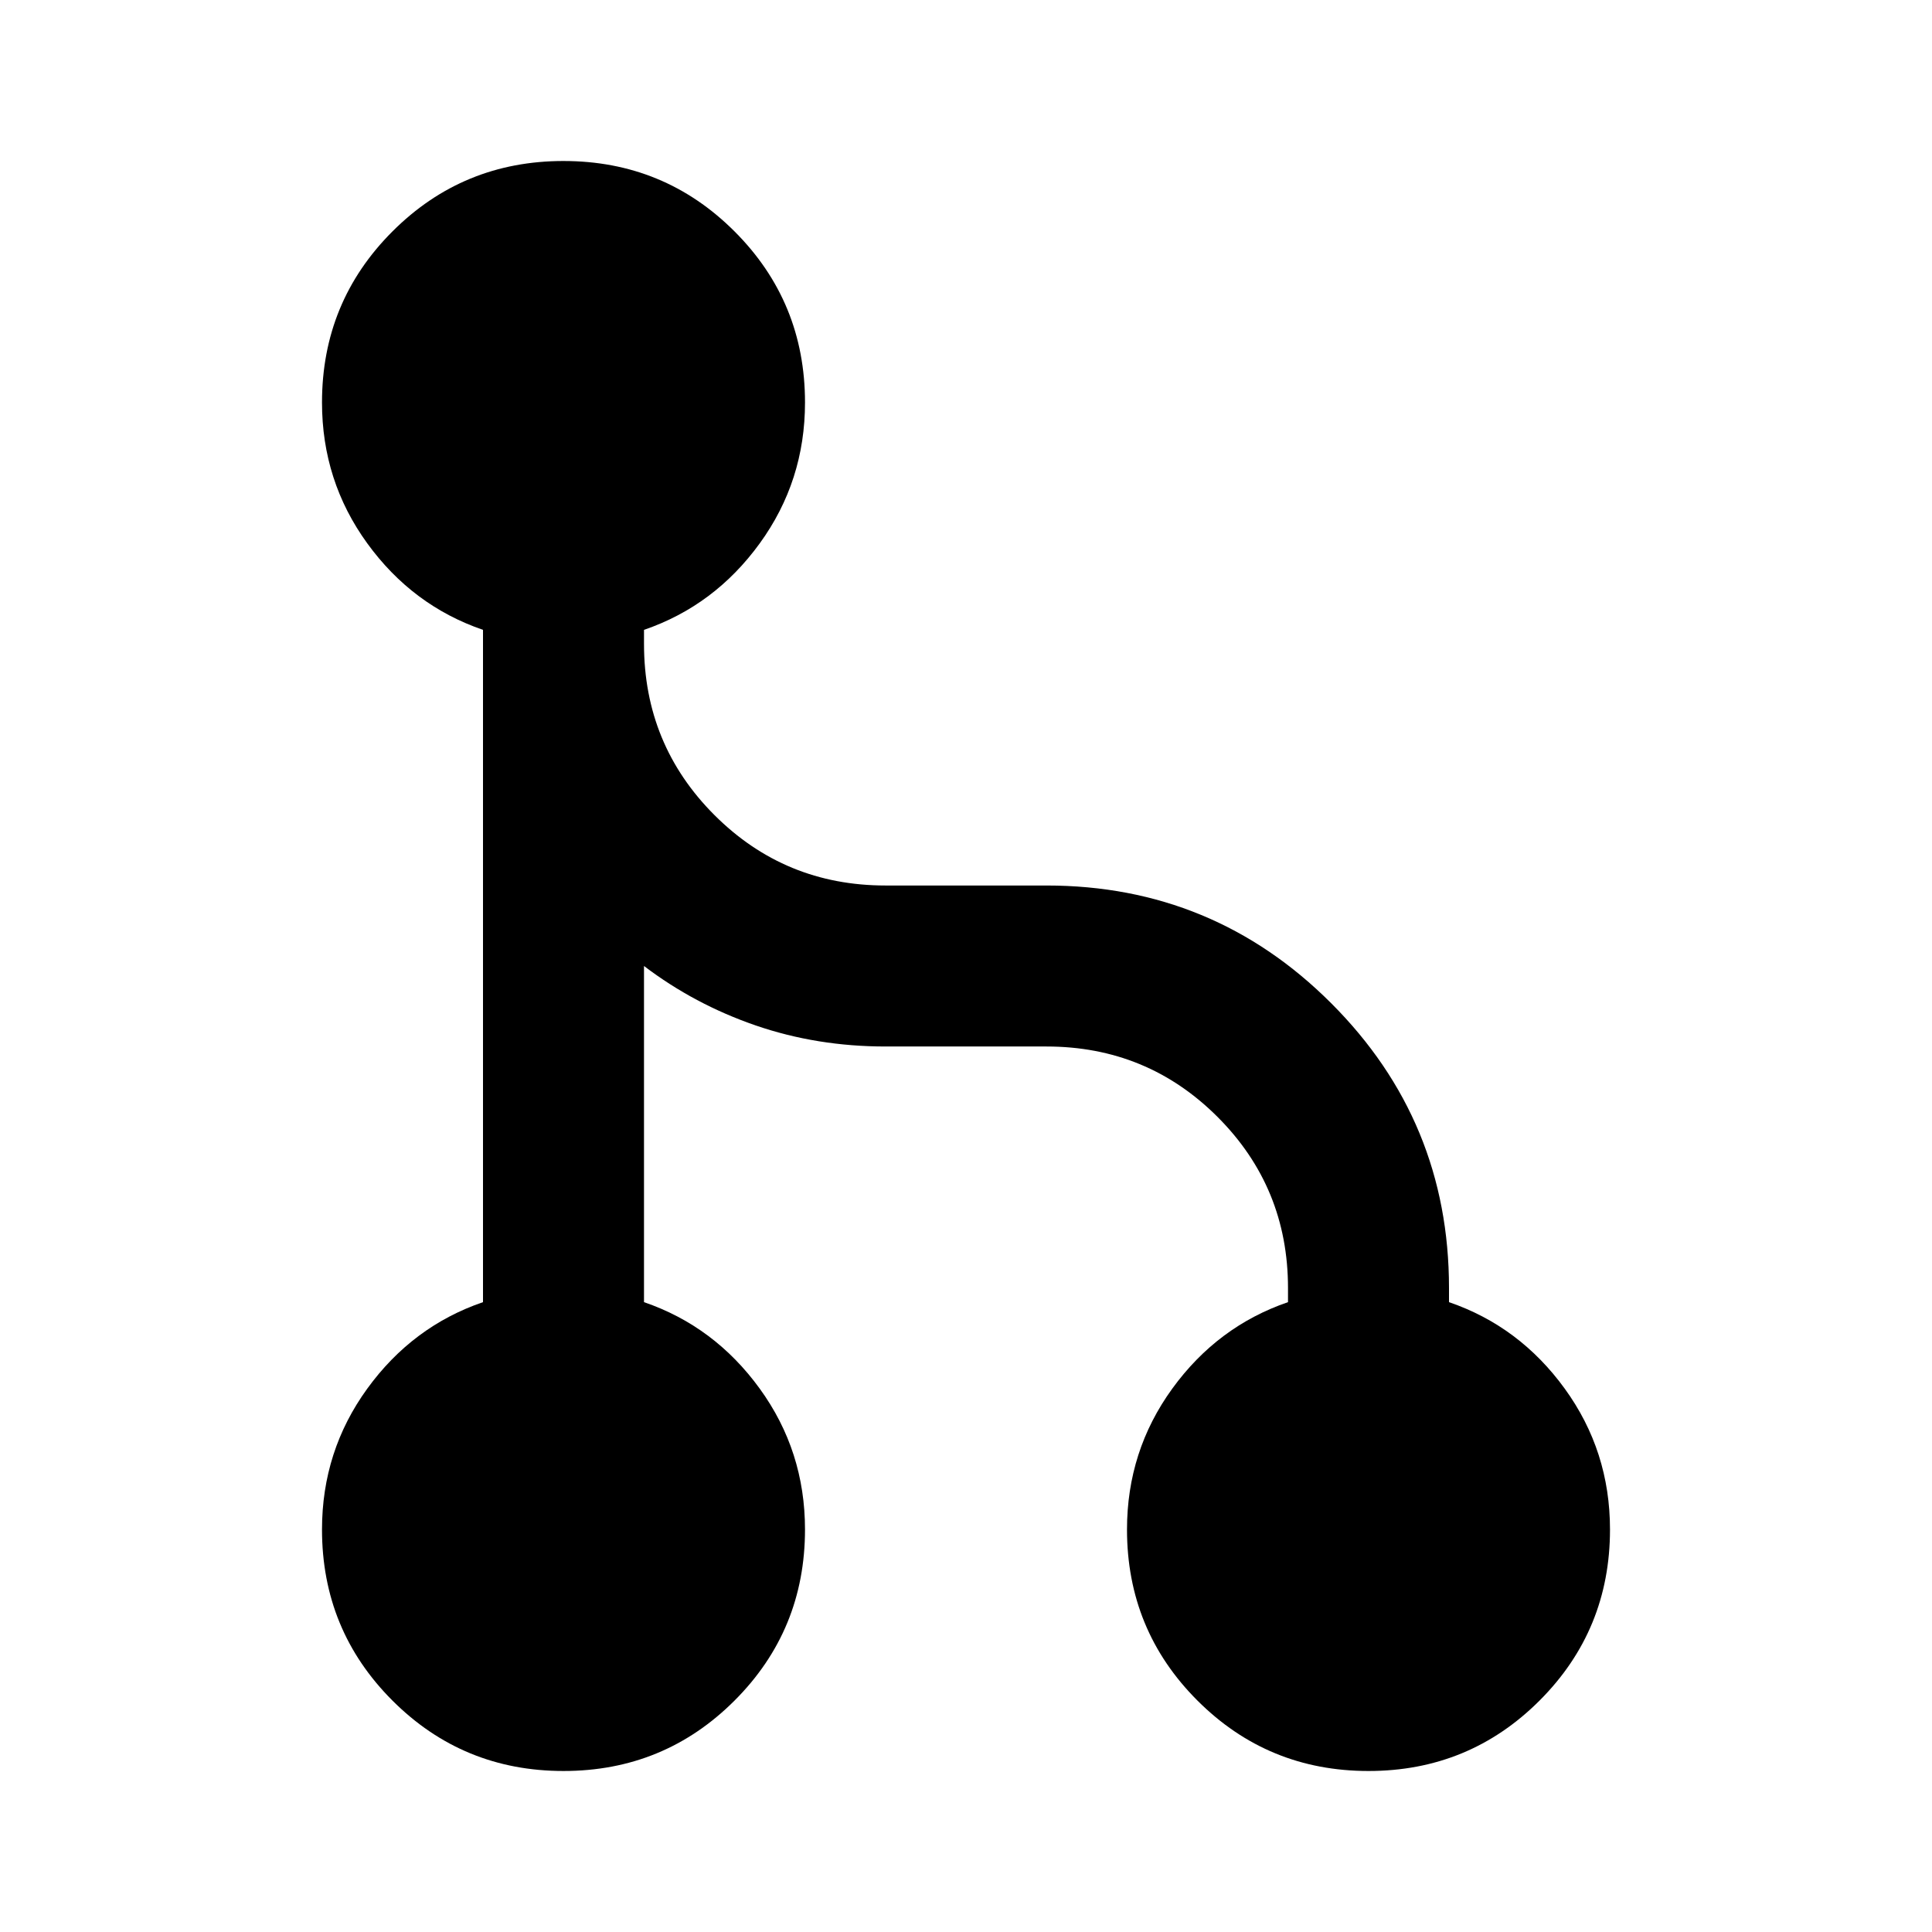
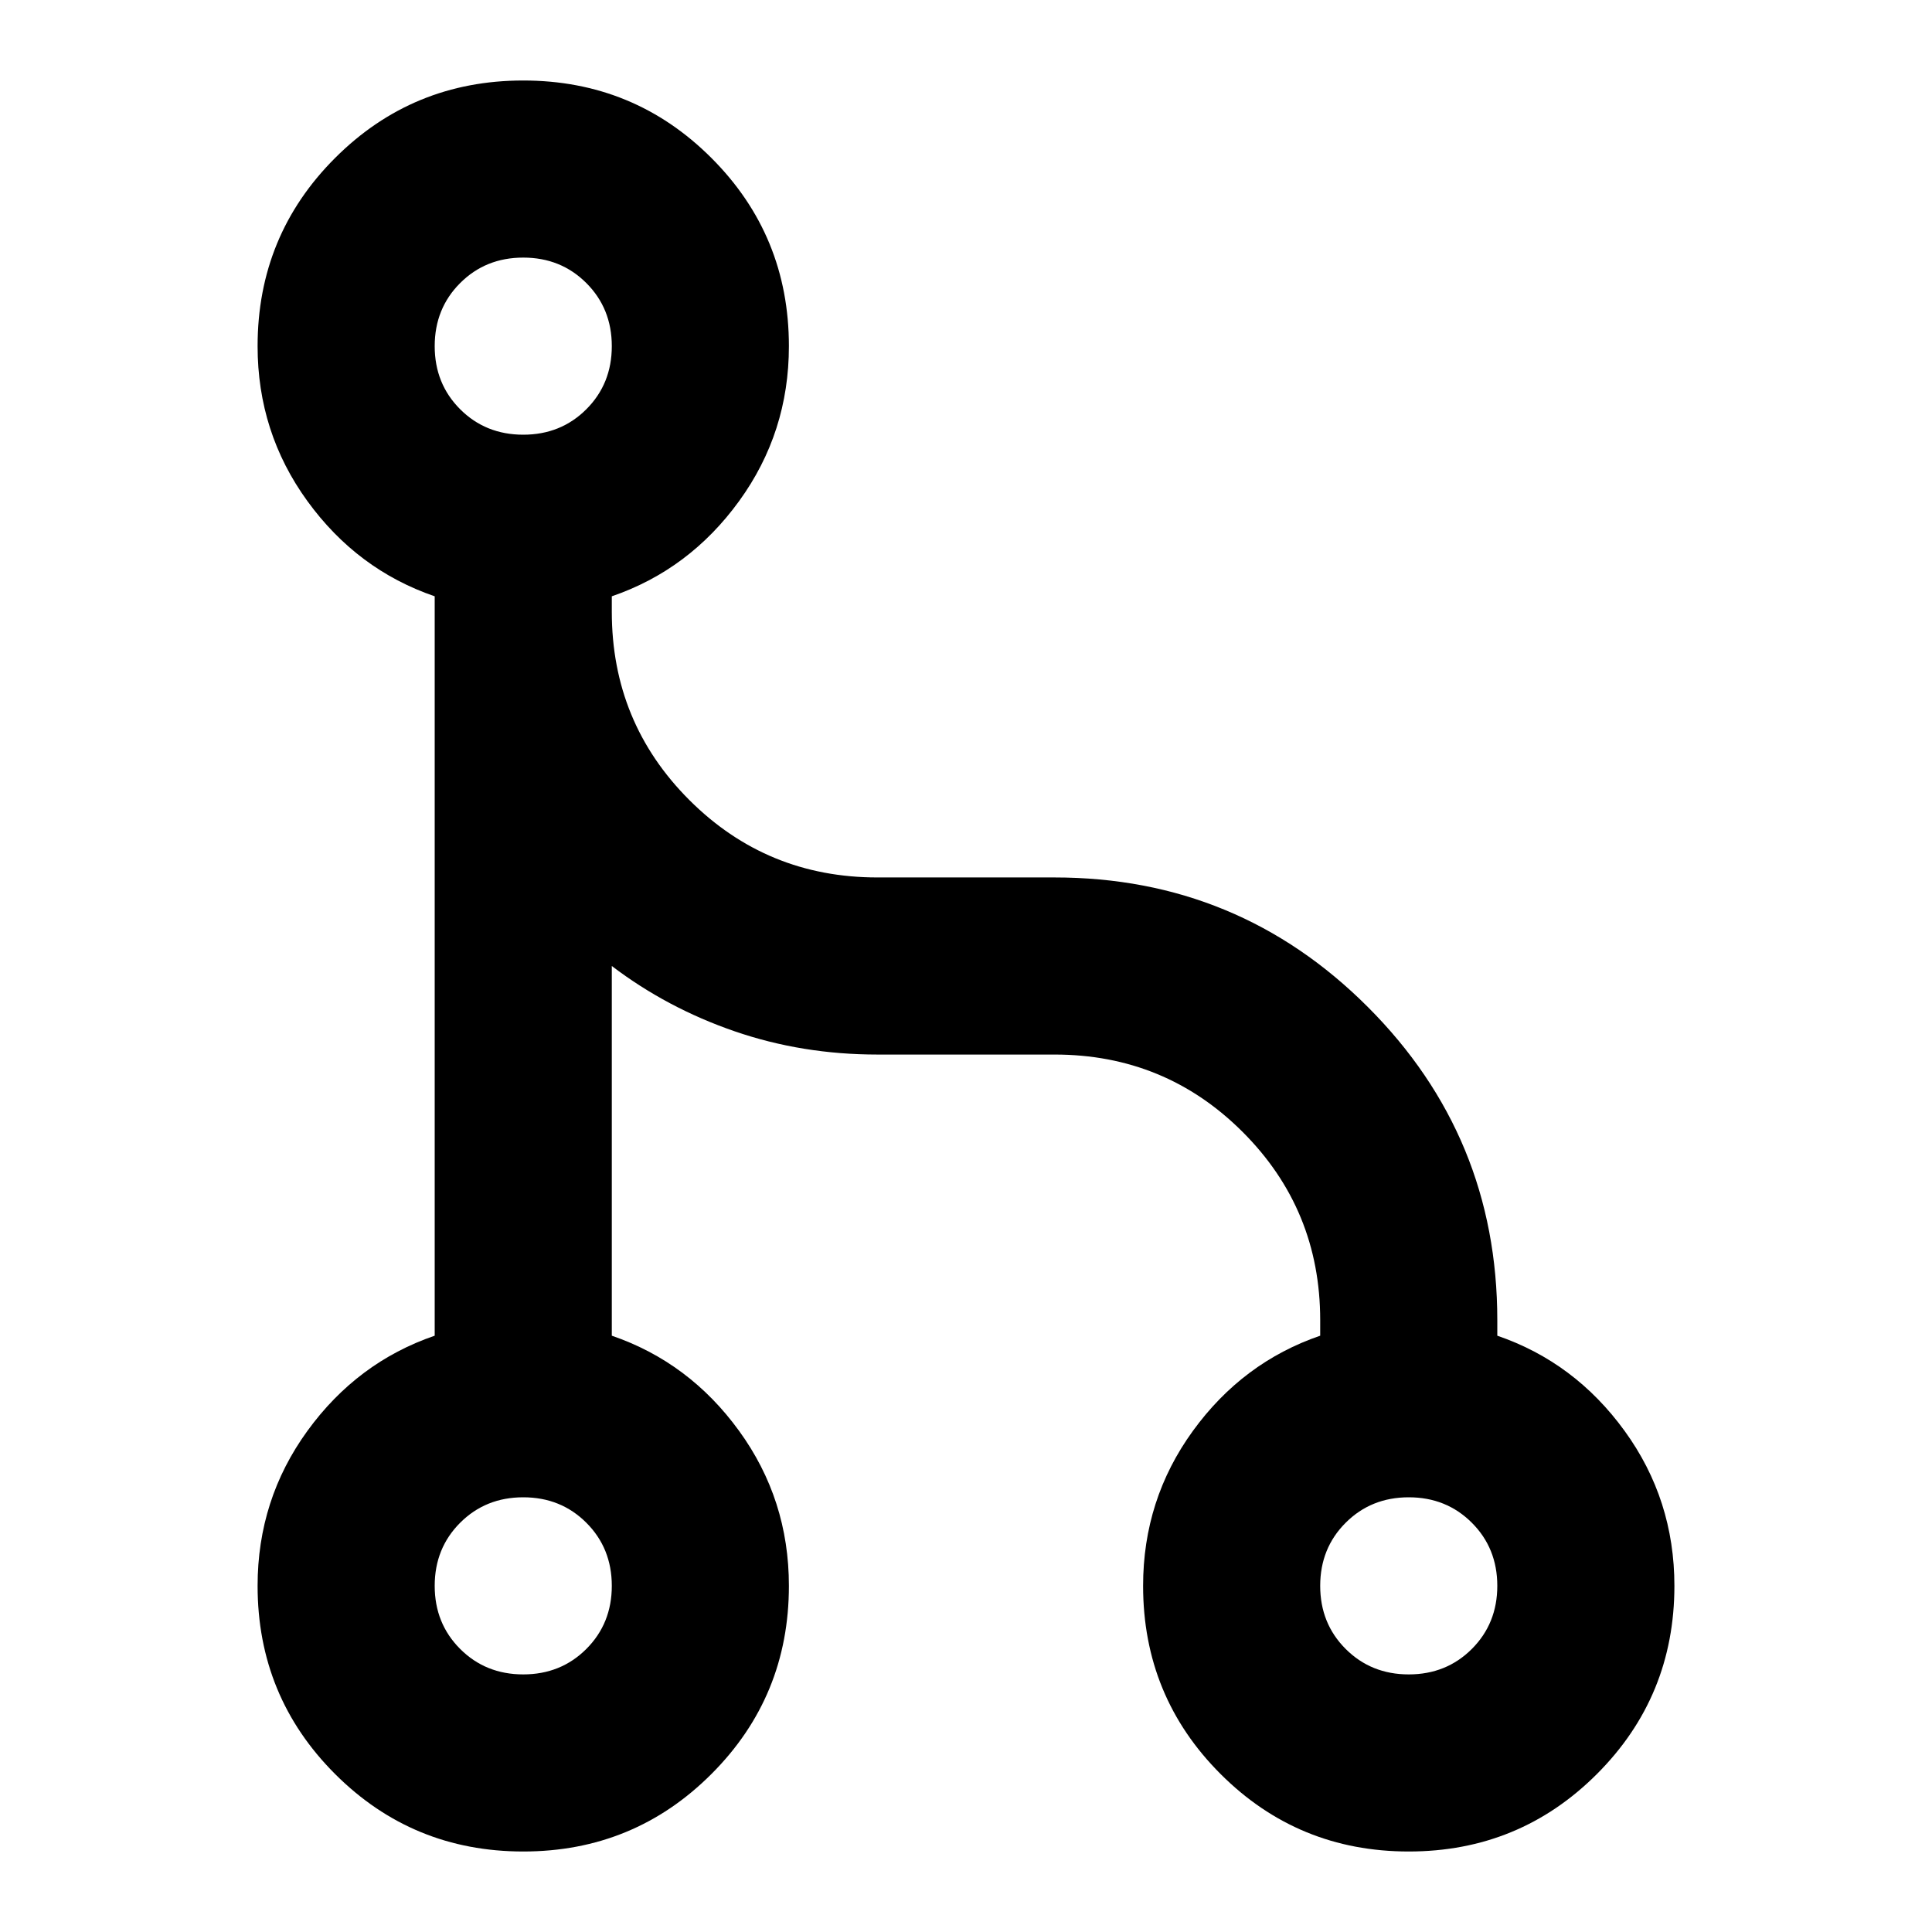
<svg xmlns="http://www.w3.org/2000/svg" fill="currentColor" version="1.1" viewBox="0 -960 960 960">
-   <path d="m280-880c-33.333 0-61.667 11.667-85 35s-35 51.667-35 85c0 26 7.5 49.333 22.5 70s34.167 34.969 57.5 42.969v334.06c-23.333 8-42.5 22.302-57.5 42.969s-22.5 44-22.5 70c0 33.333 11.667 61.667 35 85 23.333 23.333 51.667 35 85 35s61.667-11.667 85-35c23.333-23.333 35-51.667 35-85 0-26-7.5-49.333-22.5-70s-34.167-34.969-57.5-42.969v-167.03c16.667 12.667 35.135 22.531 55.469 29.531s41.865 10.469 64.531 10.469h80c33.333 0 61.667 11.667 85 35s35 51.667 35 85v7.031c-23.333 8-42.5 22.302-57.5 42.969s-22.5 44-22.5 70c0 33.333 11.667 61.667 35 85 23.333 23.333 51.667 35 85 35s61.667-11.667 85-35c23.333-23.333 35-51.667 35-85 0-26-7.5-49.333-22.5-70s-34.167-34.969-57.5-42.969v-7.031c0-55.333-19.516-102.48-58.516-141.48-39-39-86.151-58.516-141.48-58.516h-80c-33.333 0-61.667-11.667-85-35s-35-51.667-35-85v-7.031c23.333-8 42.5-22.302 57.5-42.969s22.5-44 22.5-70c0-33.333-11.667-61.667-35-85s-51.667-35-85-35z" />
+   <path d="m260-40q-55 0-93.5-38.5-38.5-38.5-38.5-93.5 0-42.9 24.75-77t63.25-47.3v-367.4q-38.5-13.2-63.25-47.3t-24.75-77q0-55 38.5-93.5t93.5-38.5 93.5 38.5 38.5 93.5q0 42.9-24.75 77t-63.25 47.3v7.7q0 55 38.5 93.5t93.5 38.5h88q91.3 0 155.65 64.35t64.35 155.65v7.7q38.5 13.2 63.25 47.3t24.75 77q0 55-38.5 93.5-38.5 38.5-93.5 38.5t-93.5-38.5q-38.5-38.5-38.5-93.5 0-42.9 24.75-77t63.25-47.3v-7.7q0-55-38.5-93.5t-93.5-38.5h-88q-37.4 0-70.95-11.55t-61.05-32.45v183.7q38.5 13.2 63.25 47.3t24.75 77q0 55-38.5 93.5-38.5 38.5-93.5 38.5zm0-88q18.7 0 31.35-12.65t12.65-31.35-12.65-31.35-31.35-12.65-31.35 12.65-12.65 31.35 12.65 31.35 31.35 12.65zm440 0q18.7 0 31.35-12.65t12.65-31.35-12.65-31.35-31.35-12.65-31.35 12.65-12.65 31.35 12.65 31.35 31.35 12.65zm-440-616q18.7 0 31.35-12.65t12.65-31.35-12.65-31.35-31.35-12.65-31.35 12.65-12.65 31.35 12.65 31.35 31.35 12.65z" />
</svg>
